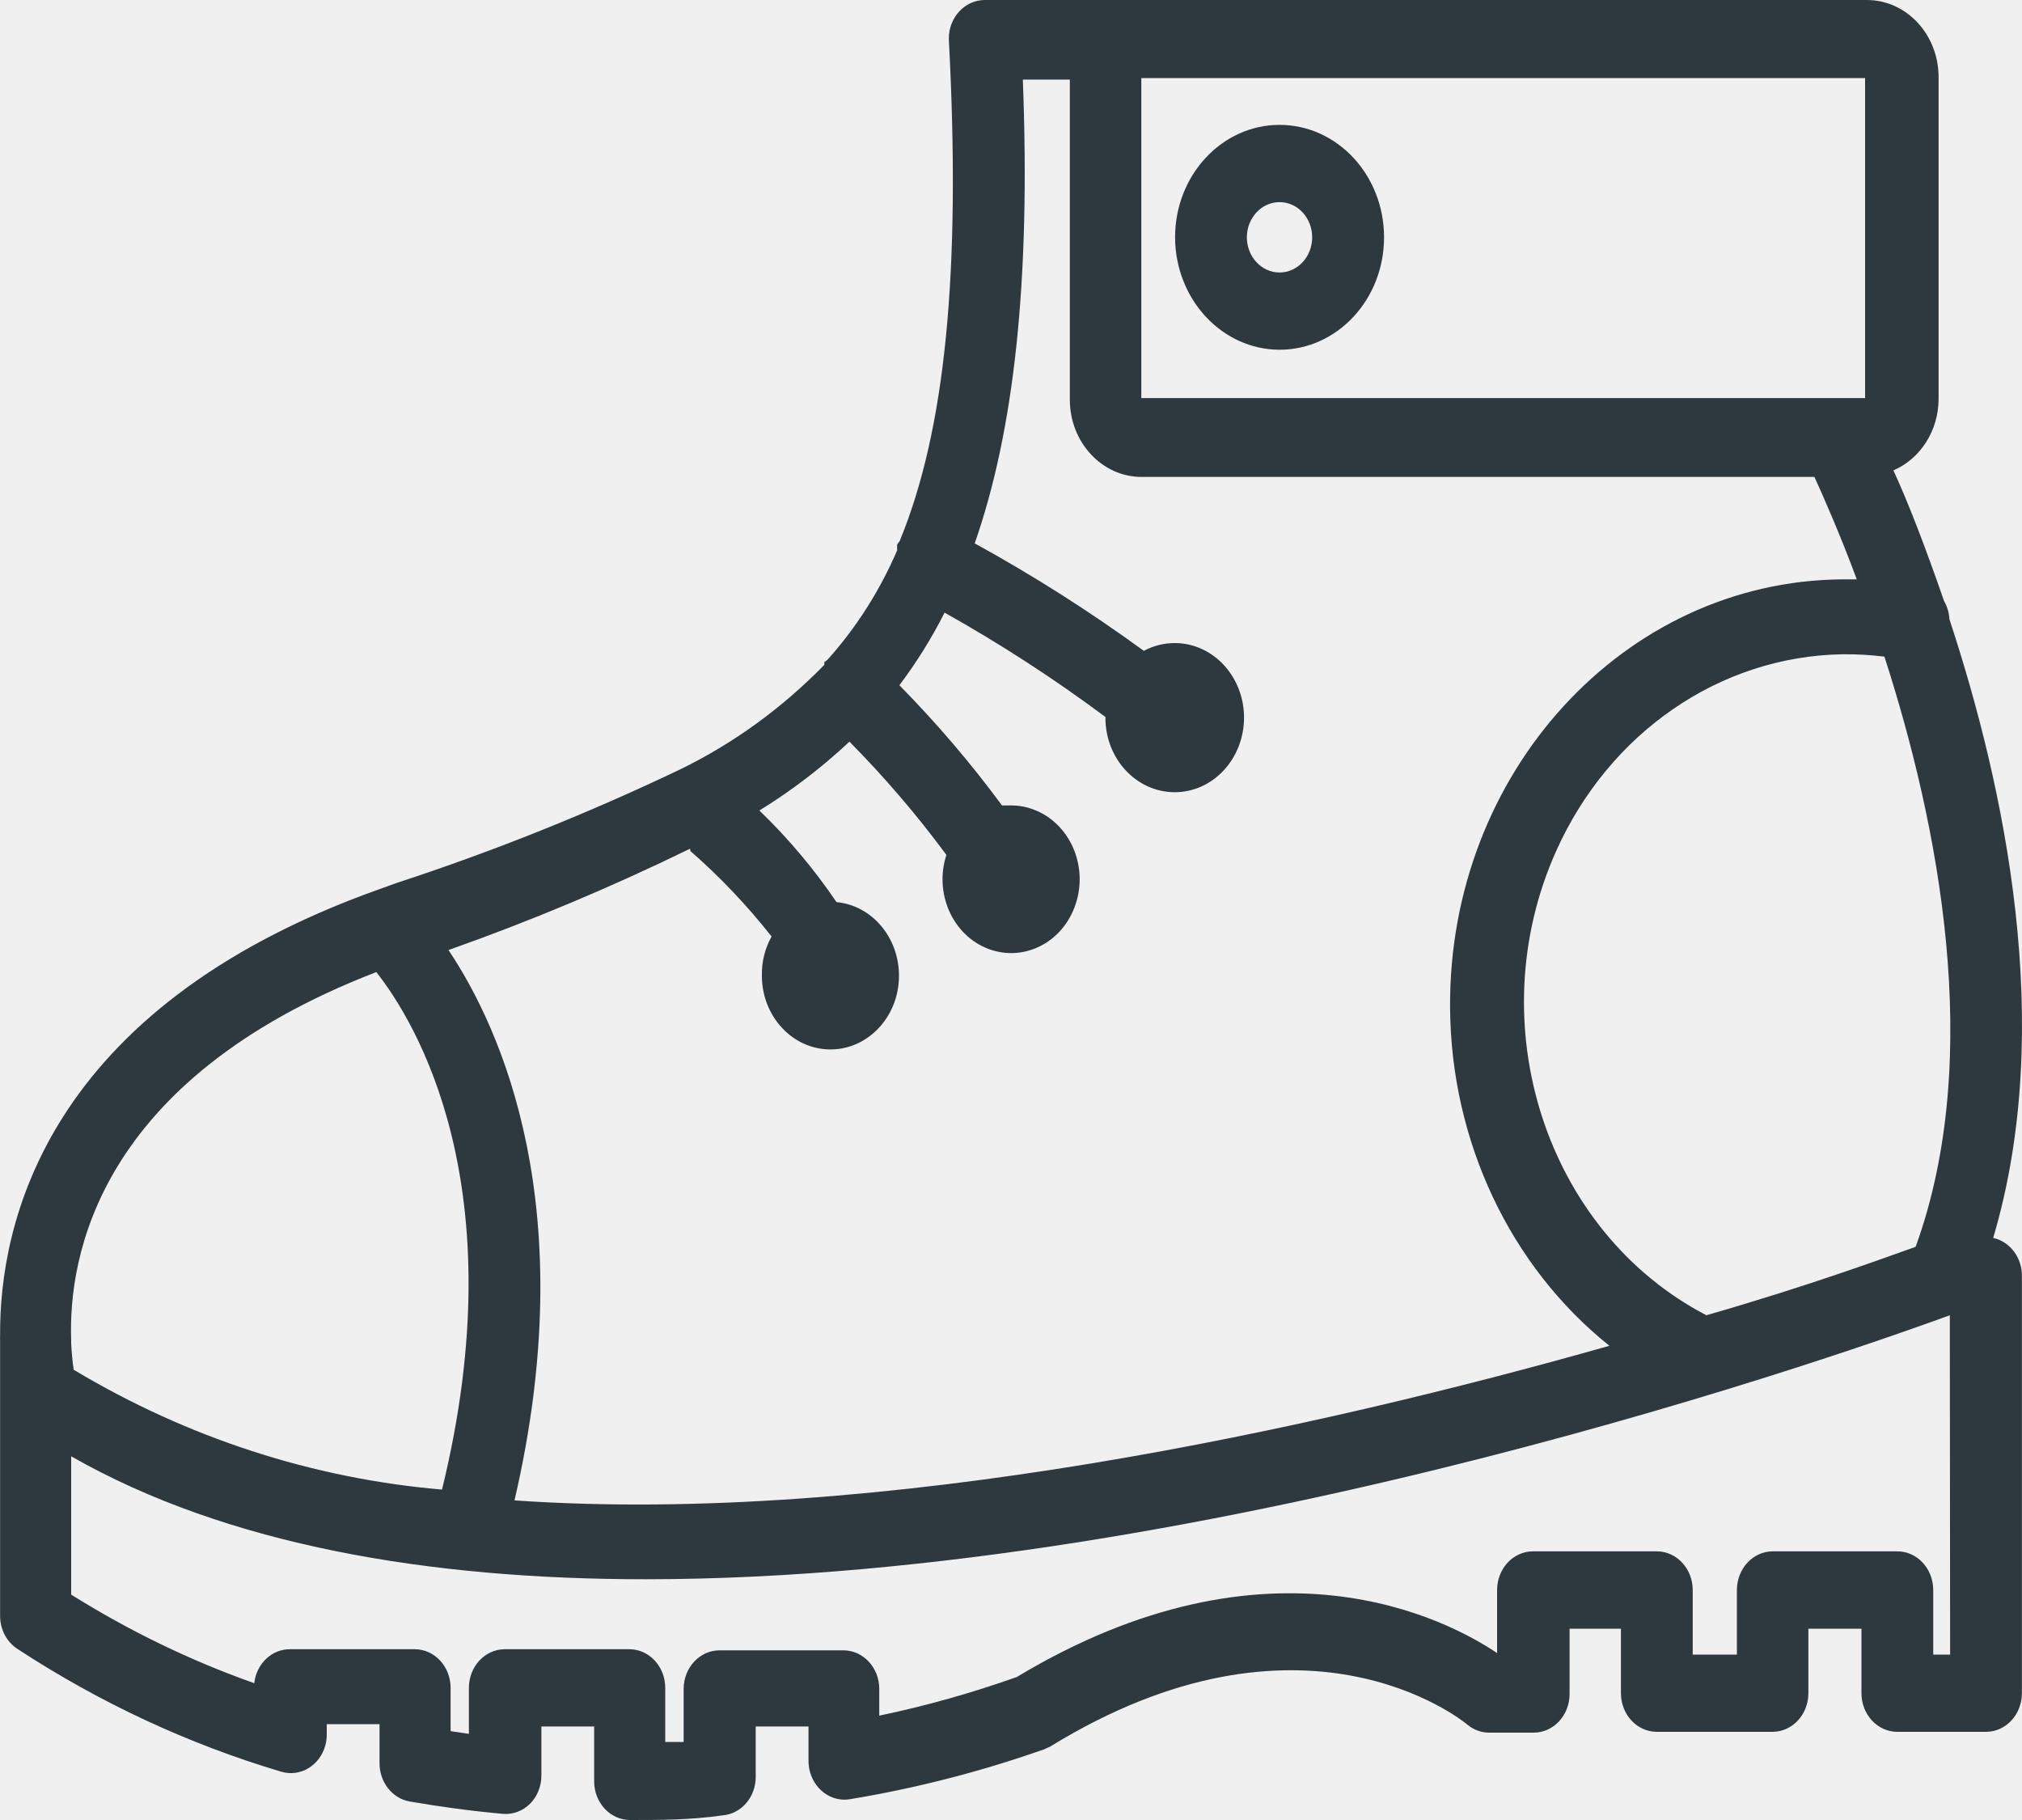
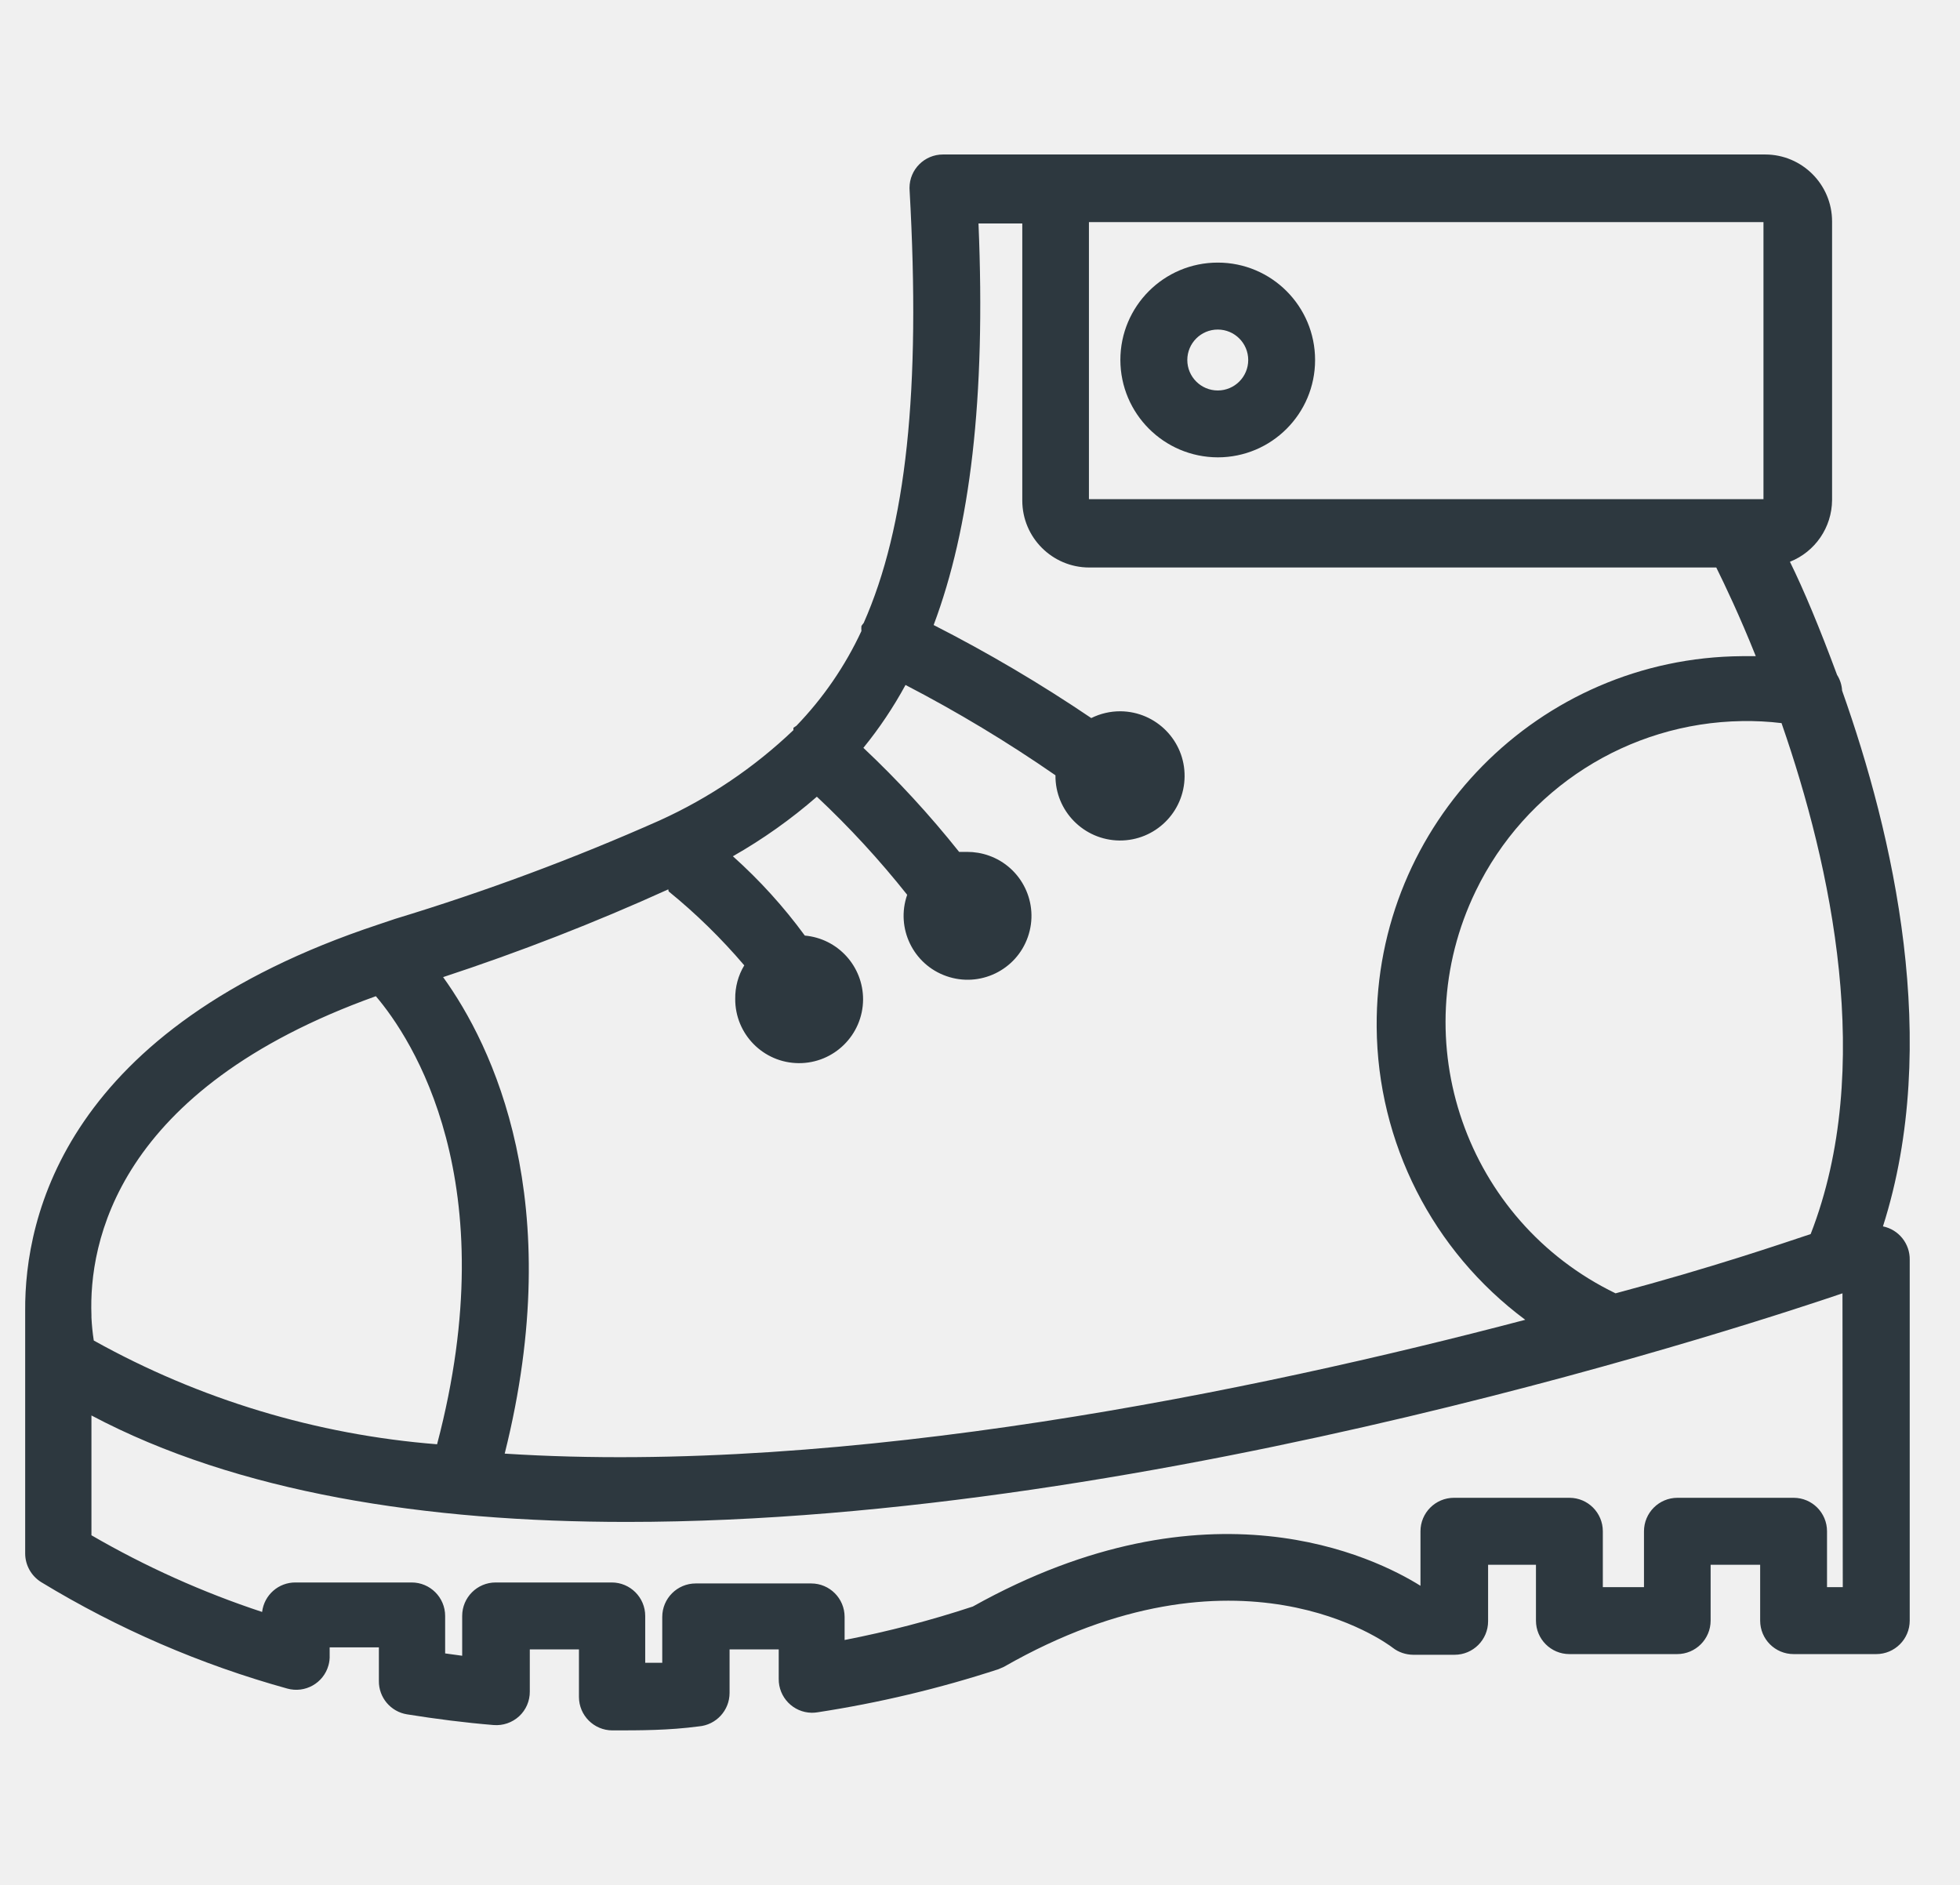
- <svg xmlns="http://www.w3.org/2000/svg" width="20" height="18" viewBox="0 0 20 18" fill="none">
-   <path d="M19.715 12.243C20.337 10.149 19.825 7.771 19.282 6.124C19.279 6.06 19.26 5.998 19.229 5.944C19.044 5.409 18.874 4.969 18.728 4.652C18.996 4.537 19.173 4.259 19.175 3.949V0.764C19.175 0.342 18.858 6.40283e-07 18.465 6.40283e-07H9.741C9.545 -0 9.385 0.17 9.385 0.382C9.385 0.389 9.385 0.397 9.386 0.405C9.506 2.699 9.35 4.254 8.899 5.351C8.89 5.362 8.882 5.374 8.874 5.386C8.873 5.405 8.873 5.424 8.874 5.443C8.702 5.843 8.469 6.208 8.185 6.525L8.154 6.548C8.154 6.548 8.154 6.548 8.154 6.575C7.737 7.002 7.257 7.351 6.733 7.607C5.82 8.043 4.884 8.418 3.928 8.731L3.747 8.796C0.427 9.98 -0.006 12.129 0.001 13.207C-0 13.222 -0 13.237 0.001 13.252V15.982C0.001 16.115 0.066 16.238 0.171 16.307C0.985 16.84 1.863 17.249 2.781 17.522C2.97 17.579 3.166 17.461 3.219 17.258C3.229 17.219 3.233 17.18 3.232 17.14V17.052H3.754V17.434C3.752 17.624 3.879 17.786 4.052 17.817C4.361 17.87 4.67 17.912 4.972 17.939C5.071 17.948 5.169 17.912 5.242 17.84C5.315 17.767 5.356 17.664 5.355 17.557V17.075H5.877V17.618C5.877 17.829 6.036 18 6.232 18C6.531 18 6.829 18 7.149 17.954C7.334 17.938 7.476 17.772 7.475 17.572V17.075H7.997V17.411C7.995 17.622 8.152 17.796 8.348 17.799C8.368 17.799 8.389 17.797 8.409 17.794C9.061 17.686 9.704 17.521 10.33 17.3L10.387 17.274C12.873 15.745 14.449 17.002 14.513 17.056C14.575 17.108 14.651 17.136 14.73 17.136H15.17C15.366 17.136 15.525 16.965 15.525 16.754V16.108H16.033V16.746C16.033 16.957 16.192 17.128 16.388 17.128H17.532C17.728 17.128 17.887 16.957 17.887 16.746V16.108H18.412V16.746C18.412 16.957 18.571 17.128 18.767 17.128H19.644C19.84 17.128 19.999 16.957 19.999 16.746V12.626C20.003 12.441 19.883 12.28 19.715 12.243ZM11.289 0.772H18.448V3.937H11.289V0.772ZM6.825 8.394L6.829 8.417C7.12 8.671 7.389 8.954 7.632 9.262C7.567 9.377 7.534 9.51 7.536 9.644C7.533 10.047 7.835 10.376 8.209 10.379C8.584 10.382 8.89 10.057 8.892 9.654C8.894 9.274 8.626 8.955 8.274 8.922C8.05 8.592 7.794 8.288 7.511 8.016C7.828 7.821 8.127 7.593 8.402 7.335C8.746 7.683 9.067 8.057 9.361 8.455C9.237 8.836 9.424 9.252 9.777 9.385C10.131 9.518 10.518 9.318 10.641 8.937C10.765 8.556 10.578 8.14 10.225 8.007C10.152 7.979 10.074 7.965 9.996 7.966H9.911C9.6 7.544 9.26 7.147 8.896 6.777C9.065 6.553 9.215 6.312 9.343 6.059C9.893 6.367 10.424 6.711 10.934 7.091C10.93 7.498 11.234 7.831 11.613 7.835C11.991 7.839 12.301 7.512 12.305 7.104C12.308 6.697 12.004 6.364 11.626 6.36C11.517 6.359 11.411 6.385 11.314 6.437C10.777 6.046 10.219 5.691 9.641 5.374C10.028 4.266 10.195 2.794 10.117 0.787H10.582V3.952C10.582 4.375 10.9 4.717 11.293 4.717H17.947C18.039 4.92 18.195 5.271 18.366 5.73H18.22C16.063 5.747 14.327 7.643 14.343 9.965C14.351 11.284 14.935 12.523 15.919 13.31C13.047 14.124 8.725 15.091 5.089 14.839C5.76 11.953 4.958 10.175 4.436 9.396C5.249 9.109 6.046 8.774 6.825 8.394ZM3.722 9.614C4.106 10.099 5.107 11.731 4.372 14.732C3.092 14.623 1.85 14.219 0.729 13.547C0.716 13.46 0.708 13.371 0.704 13.283V13.256C0.675 12.442 0.959 10.68 3.722 9.614ZM19.122 16.364V15.726C19.122 15.514 18.963 15.343 18.767 15.343H17.535C17.339 15.343 17.18 15.514 17.18 15.726V16.364H16.743V15.726C16.743 15.514 16.584 15.343 16.388 15.343H15.163C14.967 15.343 14.808 15.514 14.808 15.726V16.349C14.325 16.024 12.56 15.08 10.057 16.586C9.611 16.744 9.157 16.872 8.697 16.968V16.704C8.697 16.493 8.538 16.322 8.342 16.322H7.117C6.921 16.322 6.762 16.493 6.762 16.704V17.228H6.58V16.693C6.58 16.482 6.421 16.311 6.225 16.311H4.993C4.797 16.311 4.638 16.482 4.638 16.693V17.148L4.457 17.121V16.693C4.457 16.482 4.298 16.311 4.102 16.311H2.87C2.689 16.309 2.536 16.454 2.515 16.647C1.884 16.424 1.278 16.13 0.704 15.771V14.403C2.252 15.286 4.255 15.619 6.385 15.619C12.045 15.619 18.522 13.287 19.286 13.008L19.289 16.364H19.122ZM18.948 12.331C18.646 12.438 17.904 12.713 16.878 13.008C15.289 12.18 14.625 10.123 15.394 8.413C15.92 7.243 17.013 6.492 18.22 6.471C18.36 6.469 18.5 6.477 18.639 6.494L18.643 6.506C19.165 8.127 19.634 10.439 18.948 12.331Z" fill="#2D383F" />
-   <path d="M12.656 1.235C12.086 1.235 11.623 1.733 11.623 2.347C11.625 2.96 12.086 3.457 12.656 3.459C13.227 3.459 13.69 2.961 13.69 2.347C13.69 1.733 13.227 1.235 12.656 1.235ZM12.656 2.695C12.478 2.695 12.333 2.539 12.333 2.347C12.333 2.155 12.478 1.999 12.656 1.999C12.835 1.999 12.979 2.155 12.979 2.347C12.979 2.539 12.835 2.695 12.656 2.695Z" fill="#2D383F" />
+ <svg xmlns="http://www.w3.org/2000/svg" width="26" height="25" viewBox="0 0 26 25" fill="none">
+   <g clip-path="url(#clip0_3101_8)">
+     <path d="M24.978 16.266C25.754 13.834 25.115 11.073 24.436 9.16C24.432 9.086 24.409 9.014 24.369 8.951C24.139 8.33 23.926 7.82 23.744 7.451C24.079 7.318 24.3 6.995 24.303 6.634V2.937C24.303 2.447 23.905 2.049 23.415 2.049H12.509C12.264 2.049 12.065 2.247 12.065 2.492C12.065 2.502 12.065 2.511 12.066 2.52C12.216 5.183 12.021 6.99 11.457 8.263C11.446 8.276 11.436 8.289 11.427 8.303C11.425 8.325 11.425 8.348 11.427 8.37C11.211 8.834 10.92 9.258 10.565 9.626L10.525 9.653C10.525 9.653 10.525 9.653 10.525 9.684C10.005 10.18 9.405 10.585 8.75 10.882C7.609 11.389 6.438 11.824 5.243 12.187L5.017 12.263C0.867 13.639 0.325 16.133 0.334 17.385C0.333 17.402 0.333 17.42 0.334 17.438V20.607C0.335 20.761 0.416 20.904 0.547 20.985C1.564 21.603 2.662 22.078 3.81 22.396C4.046 22.462 4.291 22.325 4.357 22.089C4.37 22.044 4.375 21.998 4.373 21.952V21.85H5.026V22.294C5.023 22.514 5.182 22.703 5.399 22.738C5.785 22.8 6.171 22.849 6.548 22.88C6.672 22.89 6.794 22.848 6.886 22.764C6.977 22.68 7.029 22.561 7.028 22.436V21.877H7.68V22.507C7.68 22.752 7.879 22.951 8.124 22.951C8.497 22.951 8.87 22.951 9.269 22.898C9.5 22.879 9.678 22.686 9.678 22.454V21.877H10.33V22.267C10.327 22.512 10.523 22.714 10.768 22.717C10.794 22.717 10.82 22.715 10.845 22.711C11.66 22.586 12.463 22.395 13.246 22.139L13.317 22.108C16.424 20.332 18.395 21.792 18.475 21.855C18.552 21.915 18.648 21.947 18.746 21.948H19.296C19.541 21.948 19.74 21.749 19.74 21.504V20.754H20.375V21.495C20.375 21.74 20.573 21.939 20.819 21.939H22.248C22.493 21.939 22.692 21.74 22.692 21.495V20.754H23.349V21.495C23.349 21.74 23.547 21.939 23.793 21.939H24.889C25.134 21.939 25.333 21.74 25.333 21.495V16.71C25.337 16.496 25.188 16.309 24.978 16.266ZM14.445 2.946H23.393V6.621H14.445V2.946ZM8.865 11.796L8.87 11.823C9.234 12.119 9.569 12.447 9.873 12.804C9.792 12.938 9.751 13.092 9.753 13.248C9.75 13.716 10.127 14.098 10.595 14.101C11.063 14.104 11.445 13.727 11.449 13.259C11.451 12.818 11.116 12.448 10.676 12.409C10.396 12.026 10.076 11.674 9.722 11.357C10.119 11.131 10.492 10.867 10.836 10.567C11.267 10.971 11.667 11.406 12.034 11.868C11.88 12.31 12.113 12.793 12.555 12.947C12.997 13.102 13.481 12.869 13.635 12.427C13.79 11.985 13.556 11.501 13.114 11.347C13.023 11.315 12.926 11.299 12.829 11.299H12.723C12.333 10.809 11.909 10.348 11.453 9.919C11.665 9.659 11.852 9.379 12.012 9.085C12.7 9.442 13.364 9.842 14.001 10.283C13.996 10.756 14.377 11.143 14.85 11.148C15.323 11.152 15.71 10.772 15.714 10.299C15.719 9.826 15.338 9.439 14.865 9.434C14.73 9.433 14.597 9.464 14.476 9.524C13.805 9.07 13.107 8.658 12.385 8.29C12.869 7.003 13.078 5.294 12.98 2.964H13.561V6.639C13.561 7.129 13.959 7.527 14.449 7.527H22.767C22.883 7.762 23.078 8.17 23.291 8.703H23.109C20.413 8.722 18.242 10.924 18.262 13.62C18.273 15.153 19.003 16.591 20.233 17.505C16.642 18.45 11.24 19.573 6.695 19.28C7.534 15.929 6.531 13.865 5.878 12.96C6.894 12.626 7.891 12.238 8.865 11.796ZM4.986 13.213C5.465 13.776 6.717 15.671 5.798 19.156C4.199 19.03 2.646 18.561 1.244 17.78C1.228 17.678 1.218 17.576 1.213 17.474V17.442C1.178 16.497 1.533 14.451 4.986 13.213ZM24.236 21.051V20.31C24.236 20.065 24.038 19.866 23.793 19.866H22.252C22.007 19.866 21.808 20.065 21.808 20.31V21.051H21.262V20.31C21.262 20.065 21.064 19.866 20.819 19.866H19.287C19.042 19.866 18.843 20.065 18.843 20.31V21.033C18.24 20.656 16.034 19.56 12.905 21.308C12.348 21.492 11.78 21.64 11.204 21.752V21.446C11.204 21.201 11.006 21.002 10.761 21.002H9.229C8.984 21.002 8.785 21.201 8.785 21.446V22.054H8.559V21.433C8.559 21.188 8.36 20.989 8.115 20.989H6.575C6.33 20.989 6.131 21.188 6.131 21.433V21.961L5.905 21.93V21.433C5.905 21.188 5.706 20.989 5.461 20.989H3.921C3.695 20.987 3.504 21.155 3.477 21.38C2.689 21.12 1.93 20.779 1.213 20.363V18.774C3.148 19.799 5.652 20.186 8.315 20.186C15.39 20.186 23.486 17.478 24.441 17.154L24.445 21.051H24.236ZM24.019 16.368C23.642 16.493 22.714 16.812 21.431 17.154C19.445 16.193 18.614 13.804 19.576 11.818C20.233 10.46 21.6 9.587 23.109 9.564C23.284 9.561 23.459 9.57 23.633 9.591L23.637 9.604C24.29 11.486 24.875 14.171 24.019 16.368Z" fill="#2D383F" />
+     <path d="M16.154 3.483C15.44 3.483 14.862 4.061 14.862 4.775C14.864 5.487 15.441 6.064 16.154 6.066C16.867 6.066 17.445 5.488 17.445 4.775C17.445 4.061 16.867 3.483 16.154 3.483ZM16.154 5.179C15.931 5.179 15.75 4.998 15.75 4.775C15.75 4.552 15.931 4.371 16.154 4.371C16.377 4.371 16.558 4.552 16.558 4.775C16.558 4.998 16.377 5.179 16.154 5.179Z" fill="#2D383F" />
+   </g>
+   <defs>
+     <clipPath id="clip0_3101_8">
+       <rect width="25" height="25" fill="white" transform="translate(0.333496)" />
+     </clipPath>
+   </defs>
</svg>
